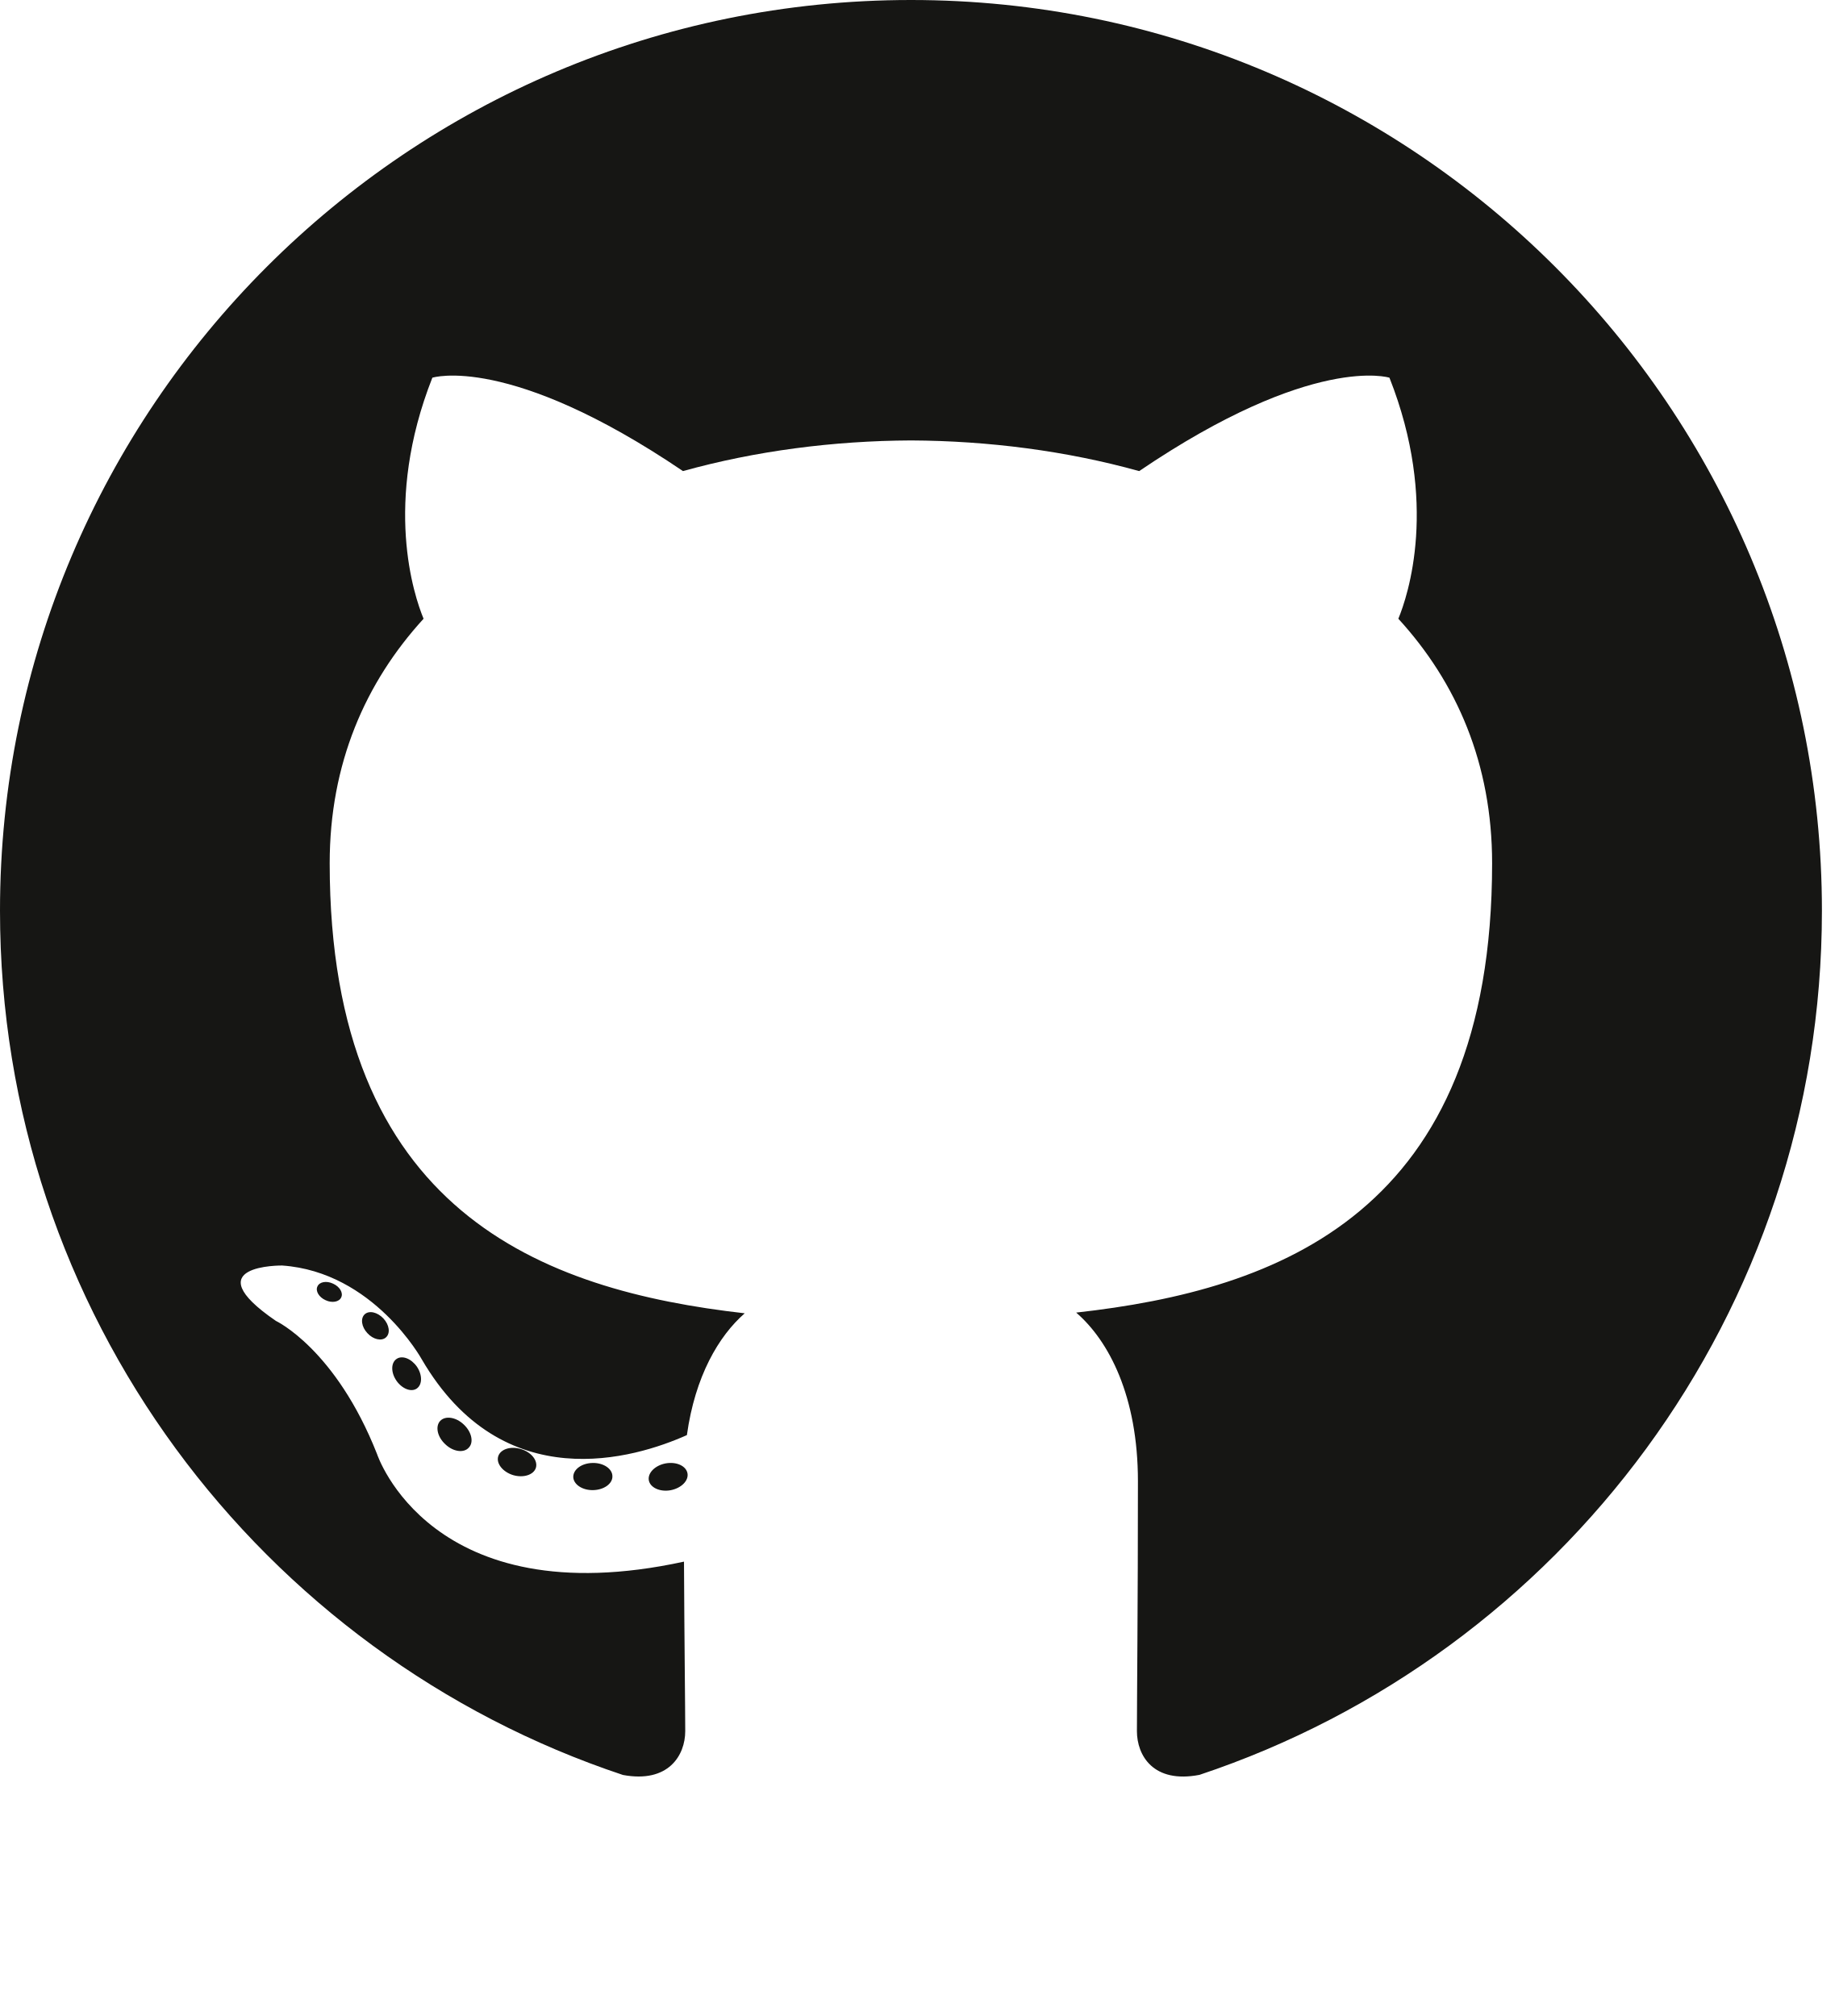
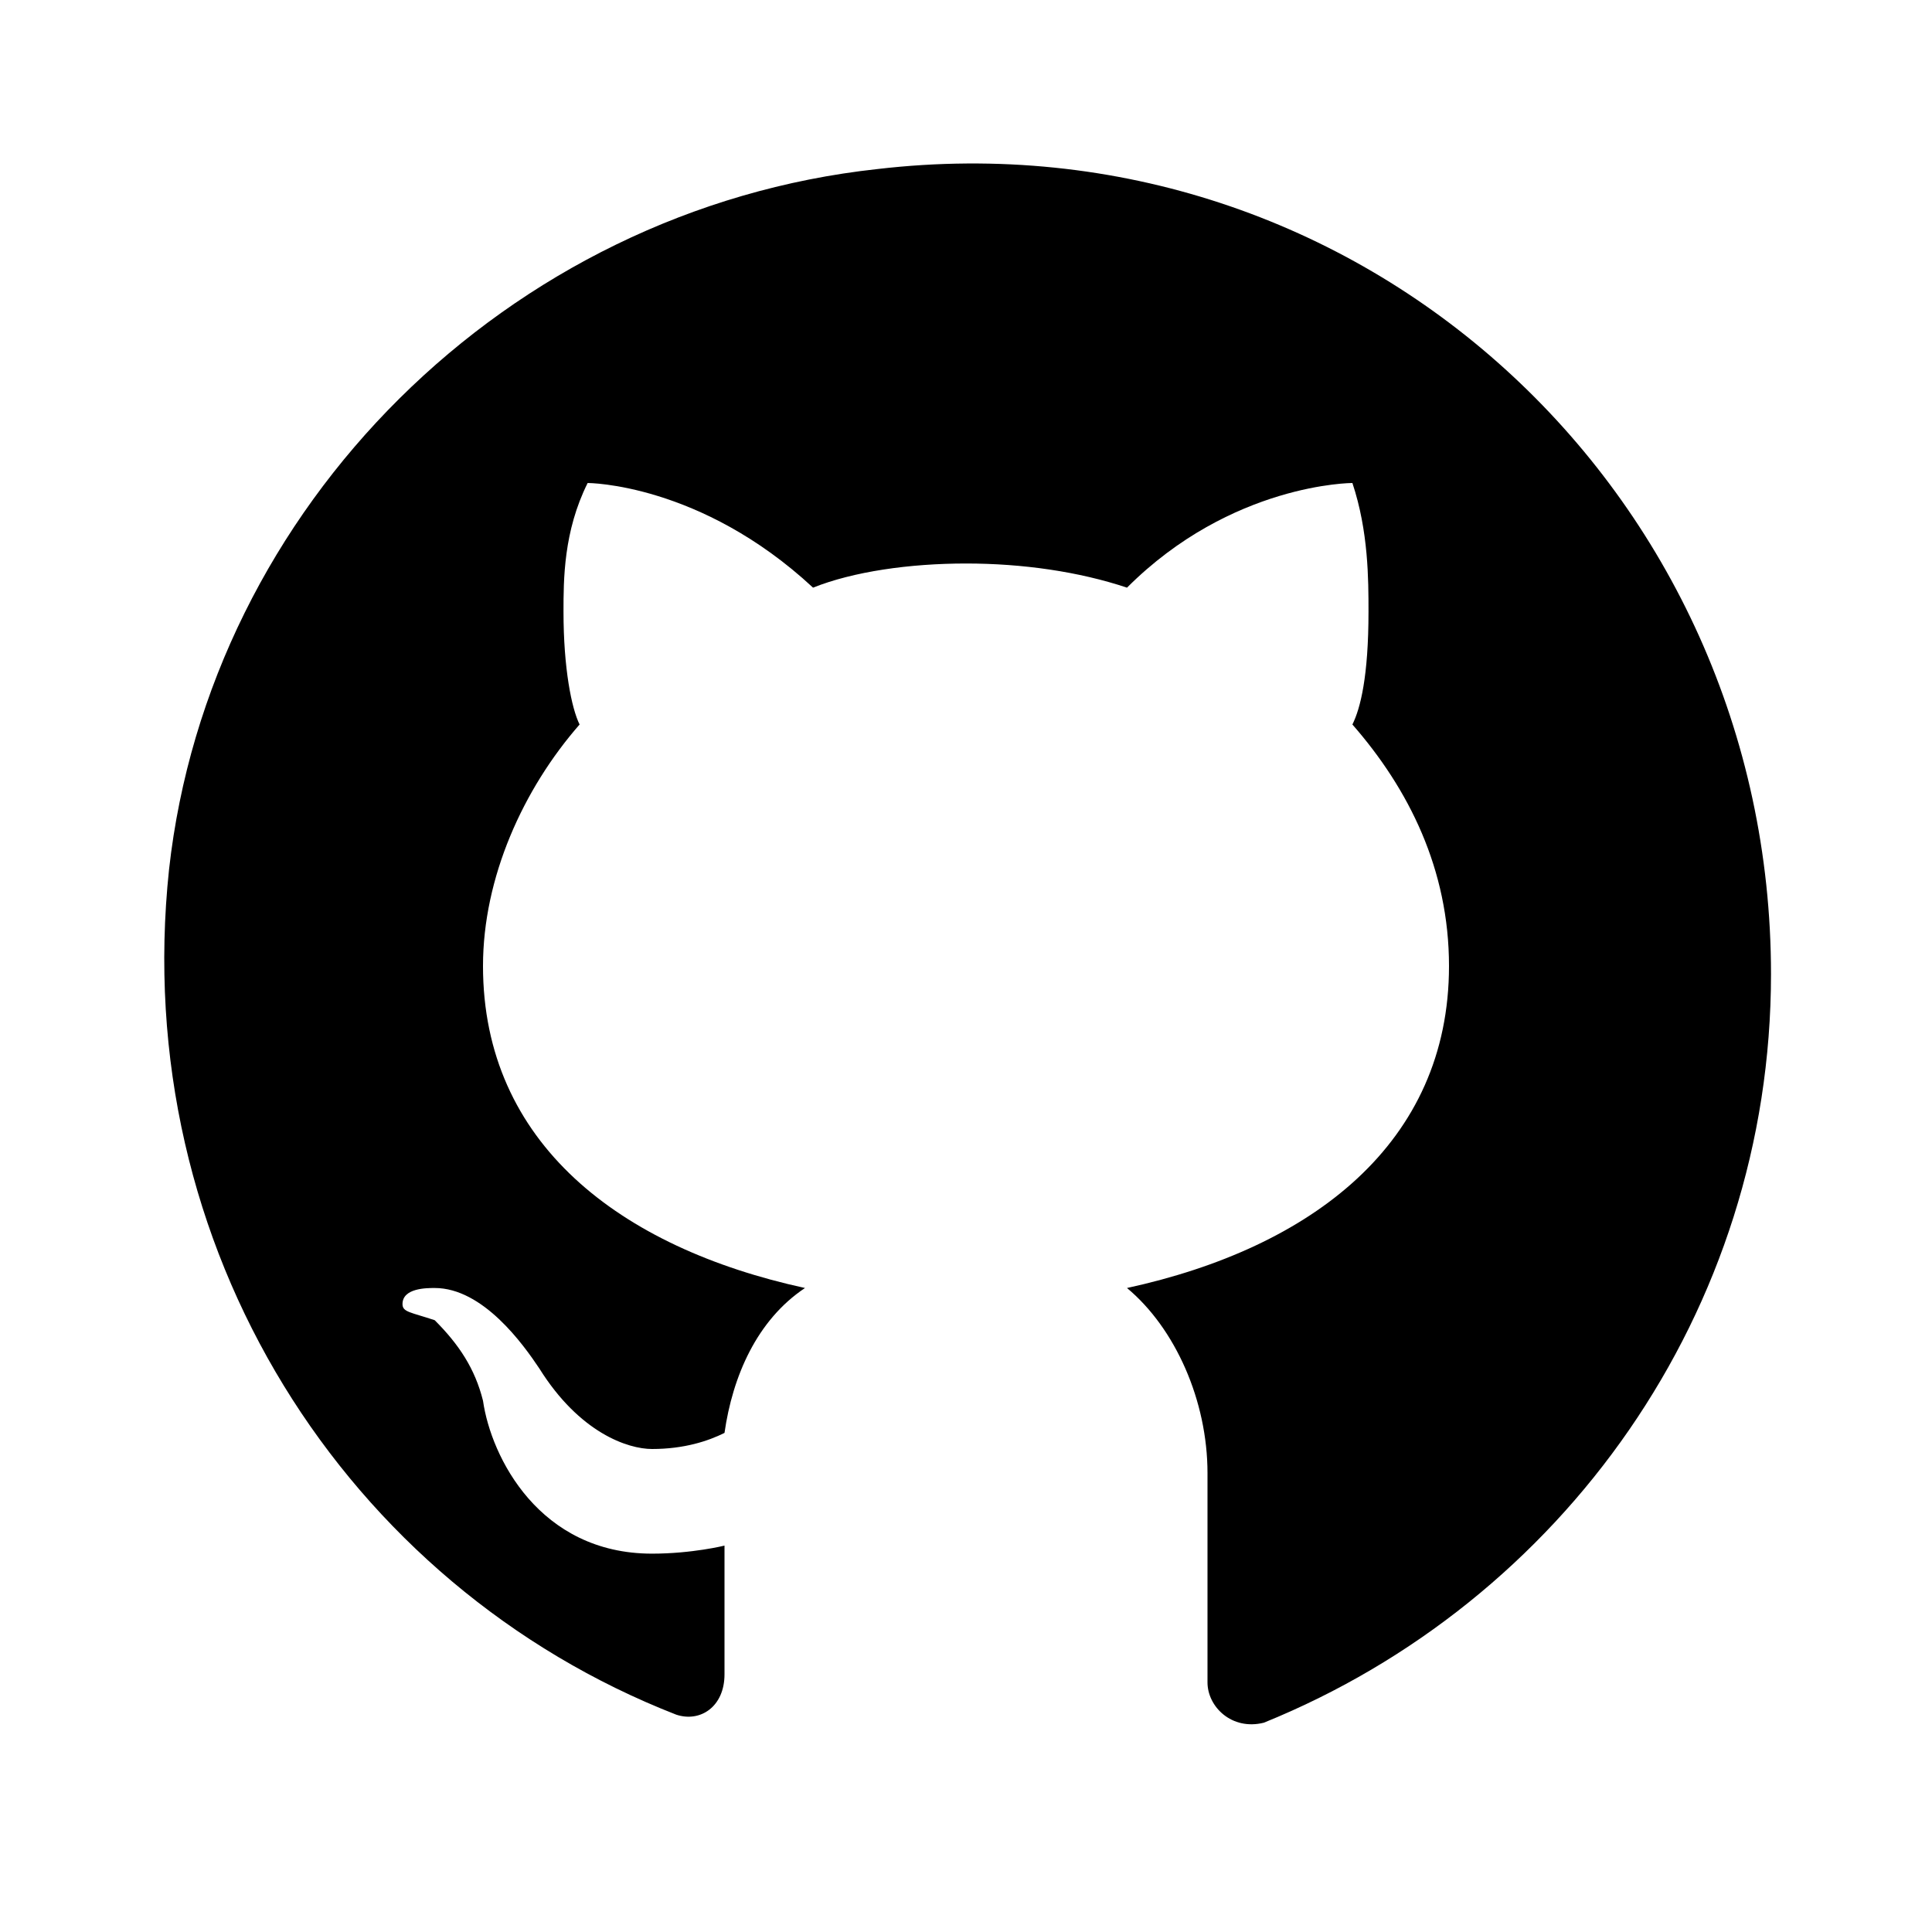
- <svg xmlns="http://www.w3.org/2000/svg" width="31" height="34" viewBox="0 0 31 34" fill="none">
-   <path d="M15.36 0C6.878 0 0 6.877 0 15.36C0 22.147 4.401 27.904 10.504 29.935C11.272 30.078 11.554 29.602 11.554 29.196C11.554 28.83 11.539 27.62 11.533 26.337C7.26 27.266 6.358 24.524 6.358 24.524C5.659 22.749 4.652 22.277 4.652 22.277C3.259 21.323 4.758 21.343 4.758 21.343C6.3 21.451 7.112 22.926 7.112 22.926C8.482 25.274 10.705 24.595 11.582 24.203C11.72 23.21 12.118 22.532 12.557 22.149C9.145 21.761 5.559 20.443 5.559 14.558C5.559 12.881 6.159 11.511 7.142 10.435C6.982 10.048 6.456 8.486 7.29 6.37C7.29 6.37 8.58 5.957 11.516 7.945C12.741 7.604 14.055 7.434 15.36 7.428C16.666 7.434 17.981 7.604 19.208 7.945C22.14 5.957 23.428 6.37 23.428 6.37C24.264 8.486 23.738 10.048 23.578 10.435C24.563 11.511 25.159 12.881 25.159 14.558C25.159 20.457 21.566 21.756 18.146 22.137C18.697 22.613 19.187 23.548 19.187 24.981C19.187 27.036 19.17 28.69 19.17 29.196C19.17 29.605 19.446 30.084 20.225 29.933C26.324 27.9 30.72 22.144 30.72 15.36C30.72 6.877 23.843 0 15.36 0ZM5.753 21.881C5.719 21.957 5.599 21.98 5.49 21.928C5.378 21.878 5.316 21.773 5.352 21.697C5.385 21.618 5.505 21.596 5.616 21.649C5.728 21.699 5.791 21.804 5.753 21.881ZM6.508 22.555C6.435 22.623 6.292 22.591 6.195 22.484C6.094 22.377 6.075 22.234 6.15 22.165C6.225 22.097 6.364 22.129 6.465 22.236C6.565 22.344 6.585 22.486 6.508 22.555ZM7.027 23.418C6.933 23.483 6.779 23.422 6.684 23.285C6.59 23.148 6.59 22.985 6.686 22.919C6.781 22.853 6.933 22.912 7.029 23.048C7.123 23.187 7.123 23.351 7.027 23.418L7.027 23.418ZM7.903 24.416C7.819 24.509 7.64 24.484 7.509 24.358C7.374 24.234 7.337 24.058 7.421 23.965C7.507 23.872 7.687 23.898 7.819 24.024C7.952 24.148 7.993 24.325 7.903 24.416ZM9.036 24.754C8.999 24.874 8.826 24.929 8.652 24.878C8.479 24.825 8.365 24.684 8.4 24.563C8.436 24.441 8.61 24.384 8.785 24.439C8.958 24.491 9.072 24.631 9.036 24.754V24.754ZM10.326 24.897C10.33 25.023 10.182 25.128 10 25.131C9.816 25.135 9.668 25.032 9.666 24.908C9.666 24.78 9.81 24.676 9.993 24.673C10.176 24.669 10.326 24.771 10.326 24.897V24.897ZM11.592 24.848C11.614 24.972 11.487 25.099 11.306 25.133C11.128 25.165 10.963 25.089 10.94 24.966C10.918 24.84 11.047 24.713 11.225 24.68C11.407 24.648 11.569 24.723 11.592 24.848Z" fill="#161614" />
+ <svg xmlns="http://www.w3.org/2000/svg" fill="#000000" viewBox="0 0 24 24" width="24px" height="24px">
+   <path d="M10.9,2.1c-4.6,0.5-8.3,4.2-8.8,8.7c-0.5,4.7,2.2,8.9,6.3,10.5C8.7,21.4,9,21.2,9,20.8v-1.6c0,0-0.4,0.1-0.9,0.1 c-1.4,0-2-1.2-2.1-1.9c-0.1-0.4-0.3-0.7-0.6-1C5.1,16.3,5,16.3,5,16.2C5,16,5.3,16,5.4,16c0.6,0,1.1,0.7,1.3,1c0.5,0.8,1.1,1,1.4,1 c0.4,0,0.7-0.1,0.9-0.2c0.1-0.7,0.4-1.4,1-1.8c-2.3-0.5-4-1.8-4-4c0-1.1,0.5-2.2,1.2-3C7.1,8.8,7,8.3,7,7.6C7,7.2,7,6.6,7.3,6 c0,0,1.4,0,2.8,1.3C10.6,7.1,11.3,7,12,7s1.4,0.1,2,0.3C15.3,6,16.8,6,16.8,6C17,6.6,17,7.2,17,7.6c0,0.8-0.1,1.2-0.2,1.4 c0.7,0.8,1.2,1.8,1.2,3c0,2.2-1.7,3.5-4,4c0.6,0.5,1,1.4,1,2.3v2.6c0,0.3,0.3,0.6,0.7,0.5c3.7-1.5,6.3-5.1,6.3-9.3 C22,6.1,16.9,1.4,10.9,2.1z" />
</svg>
